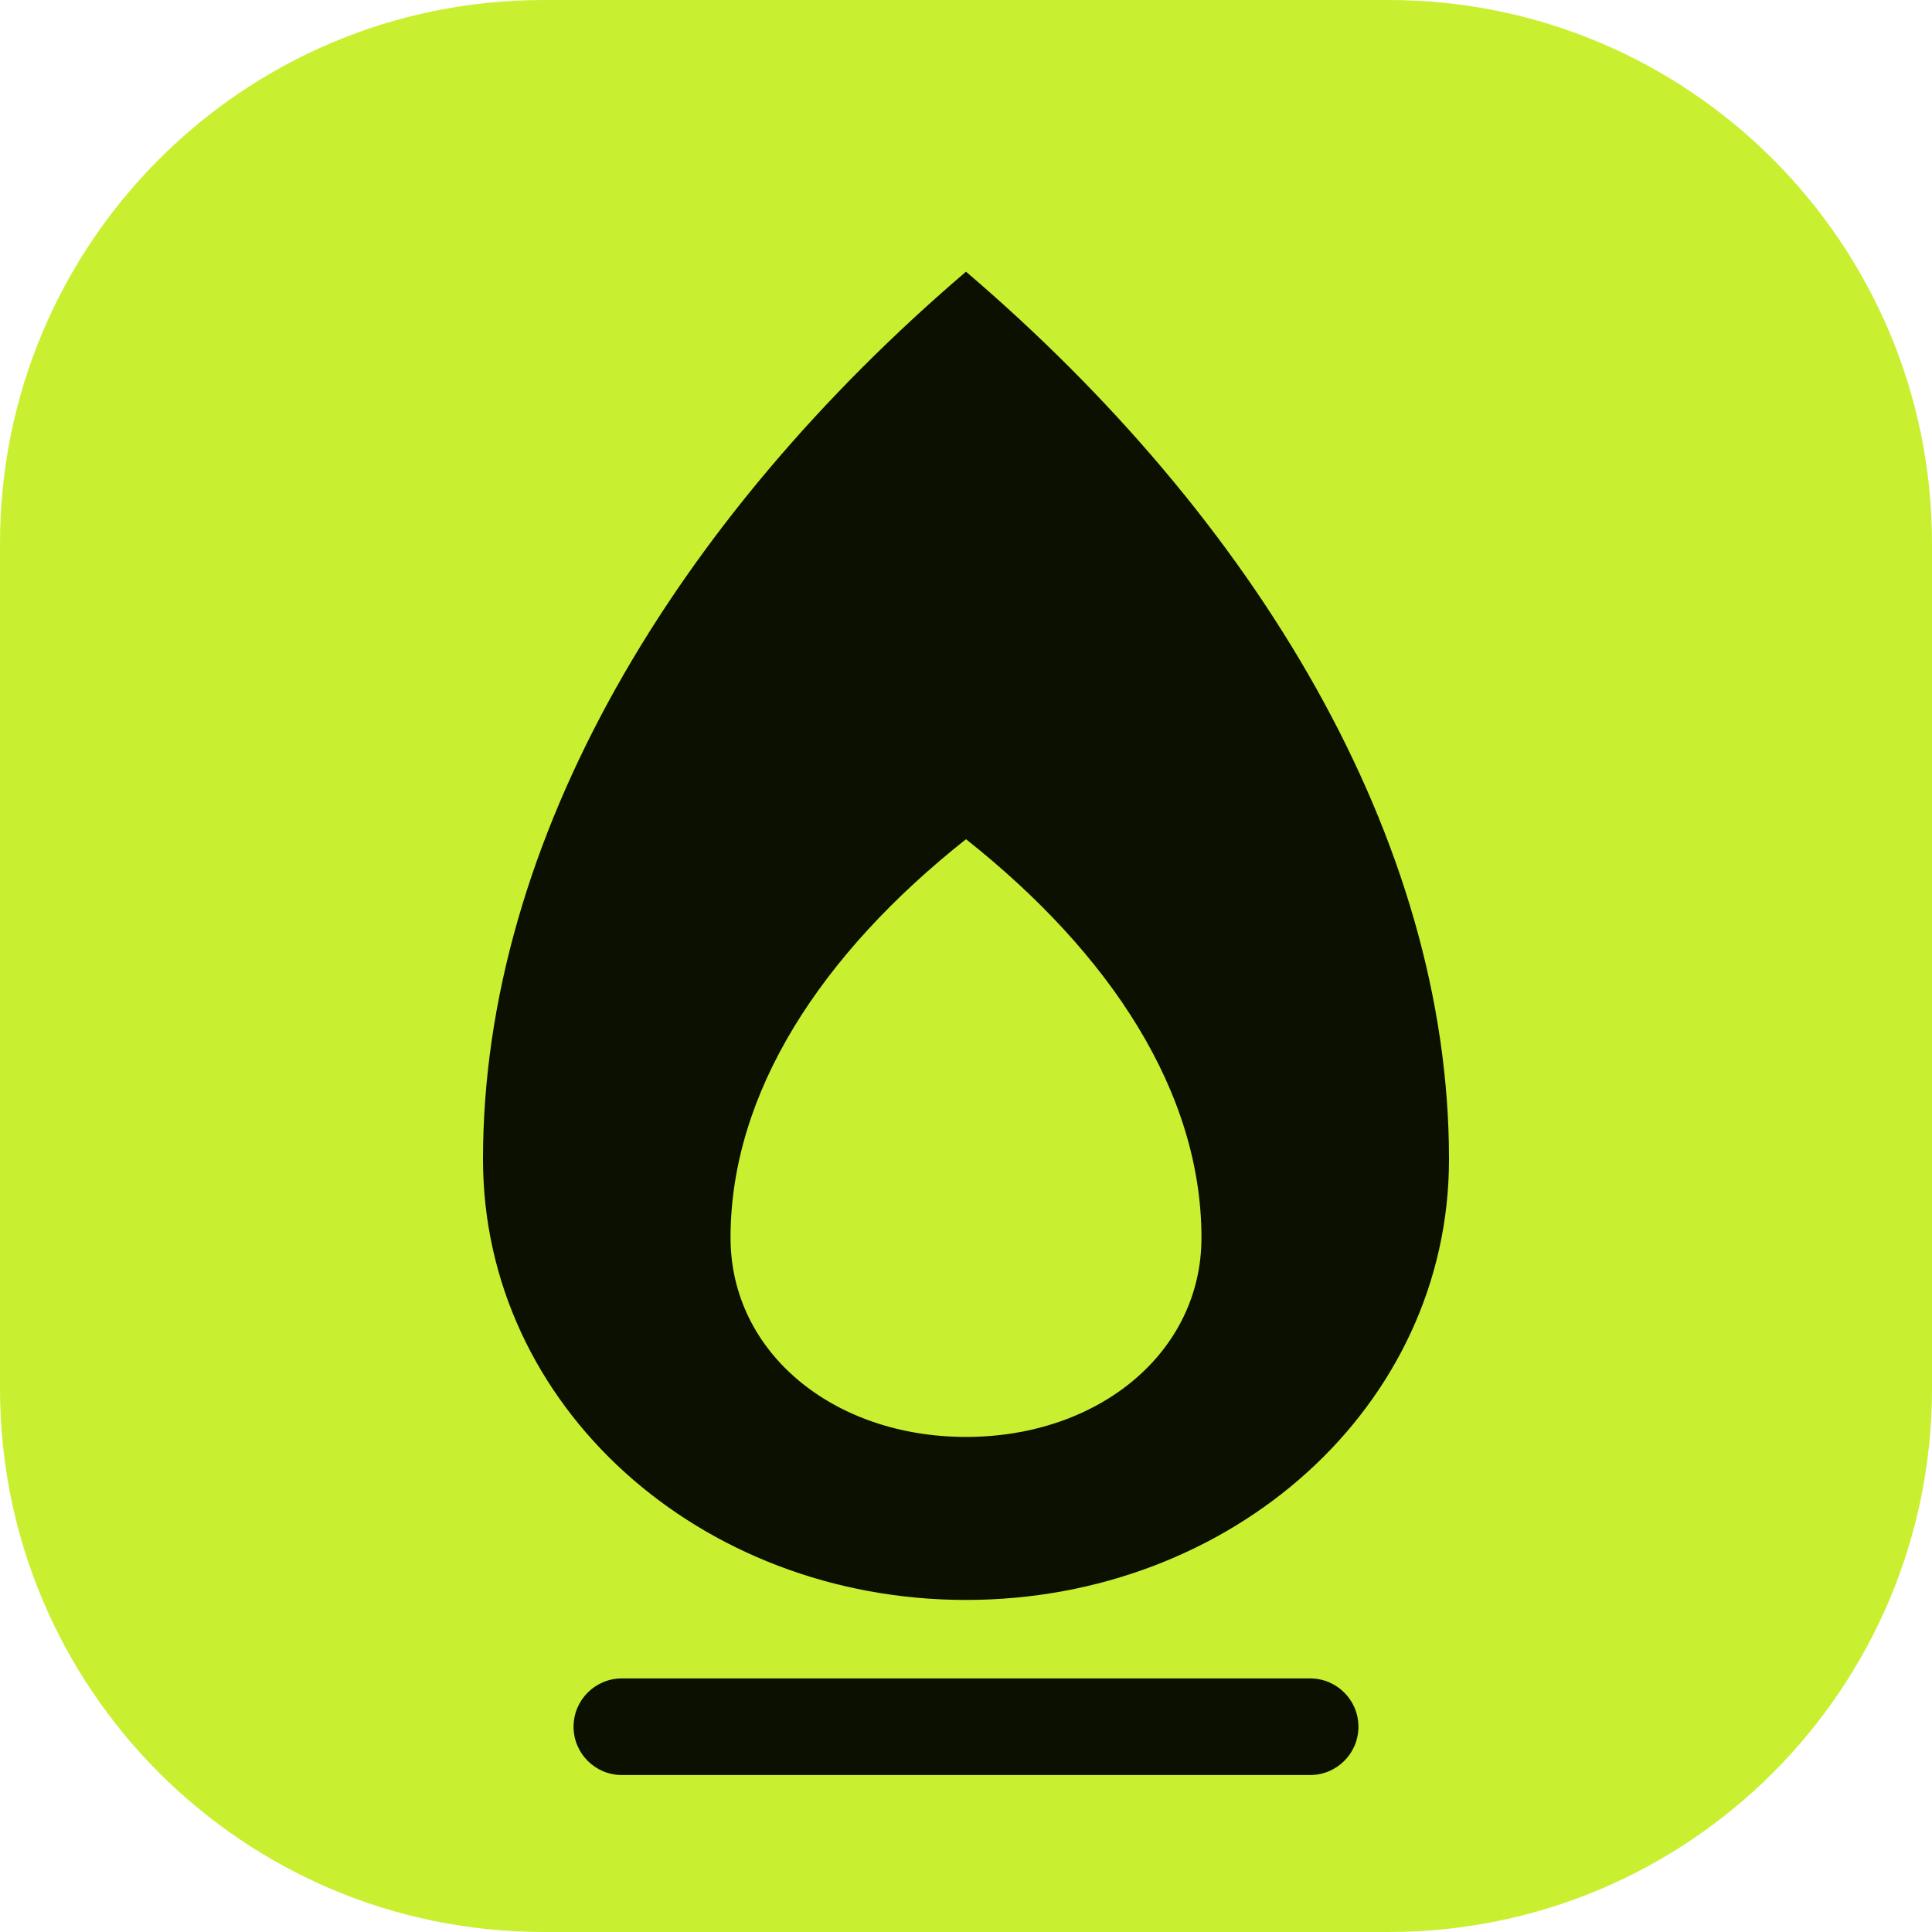
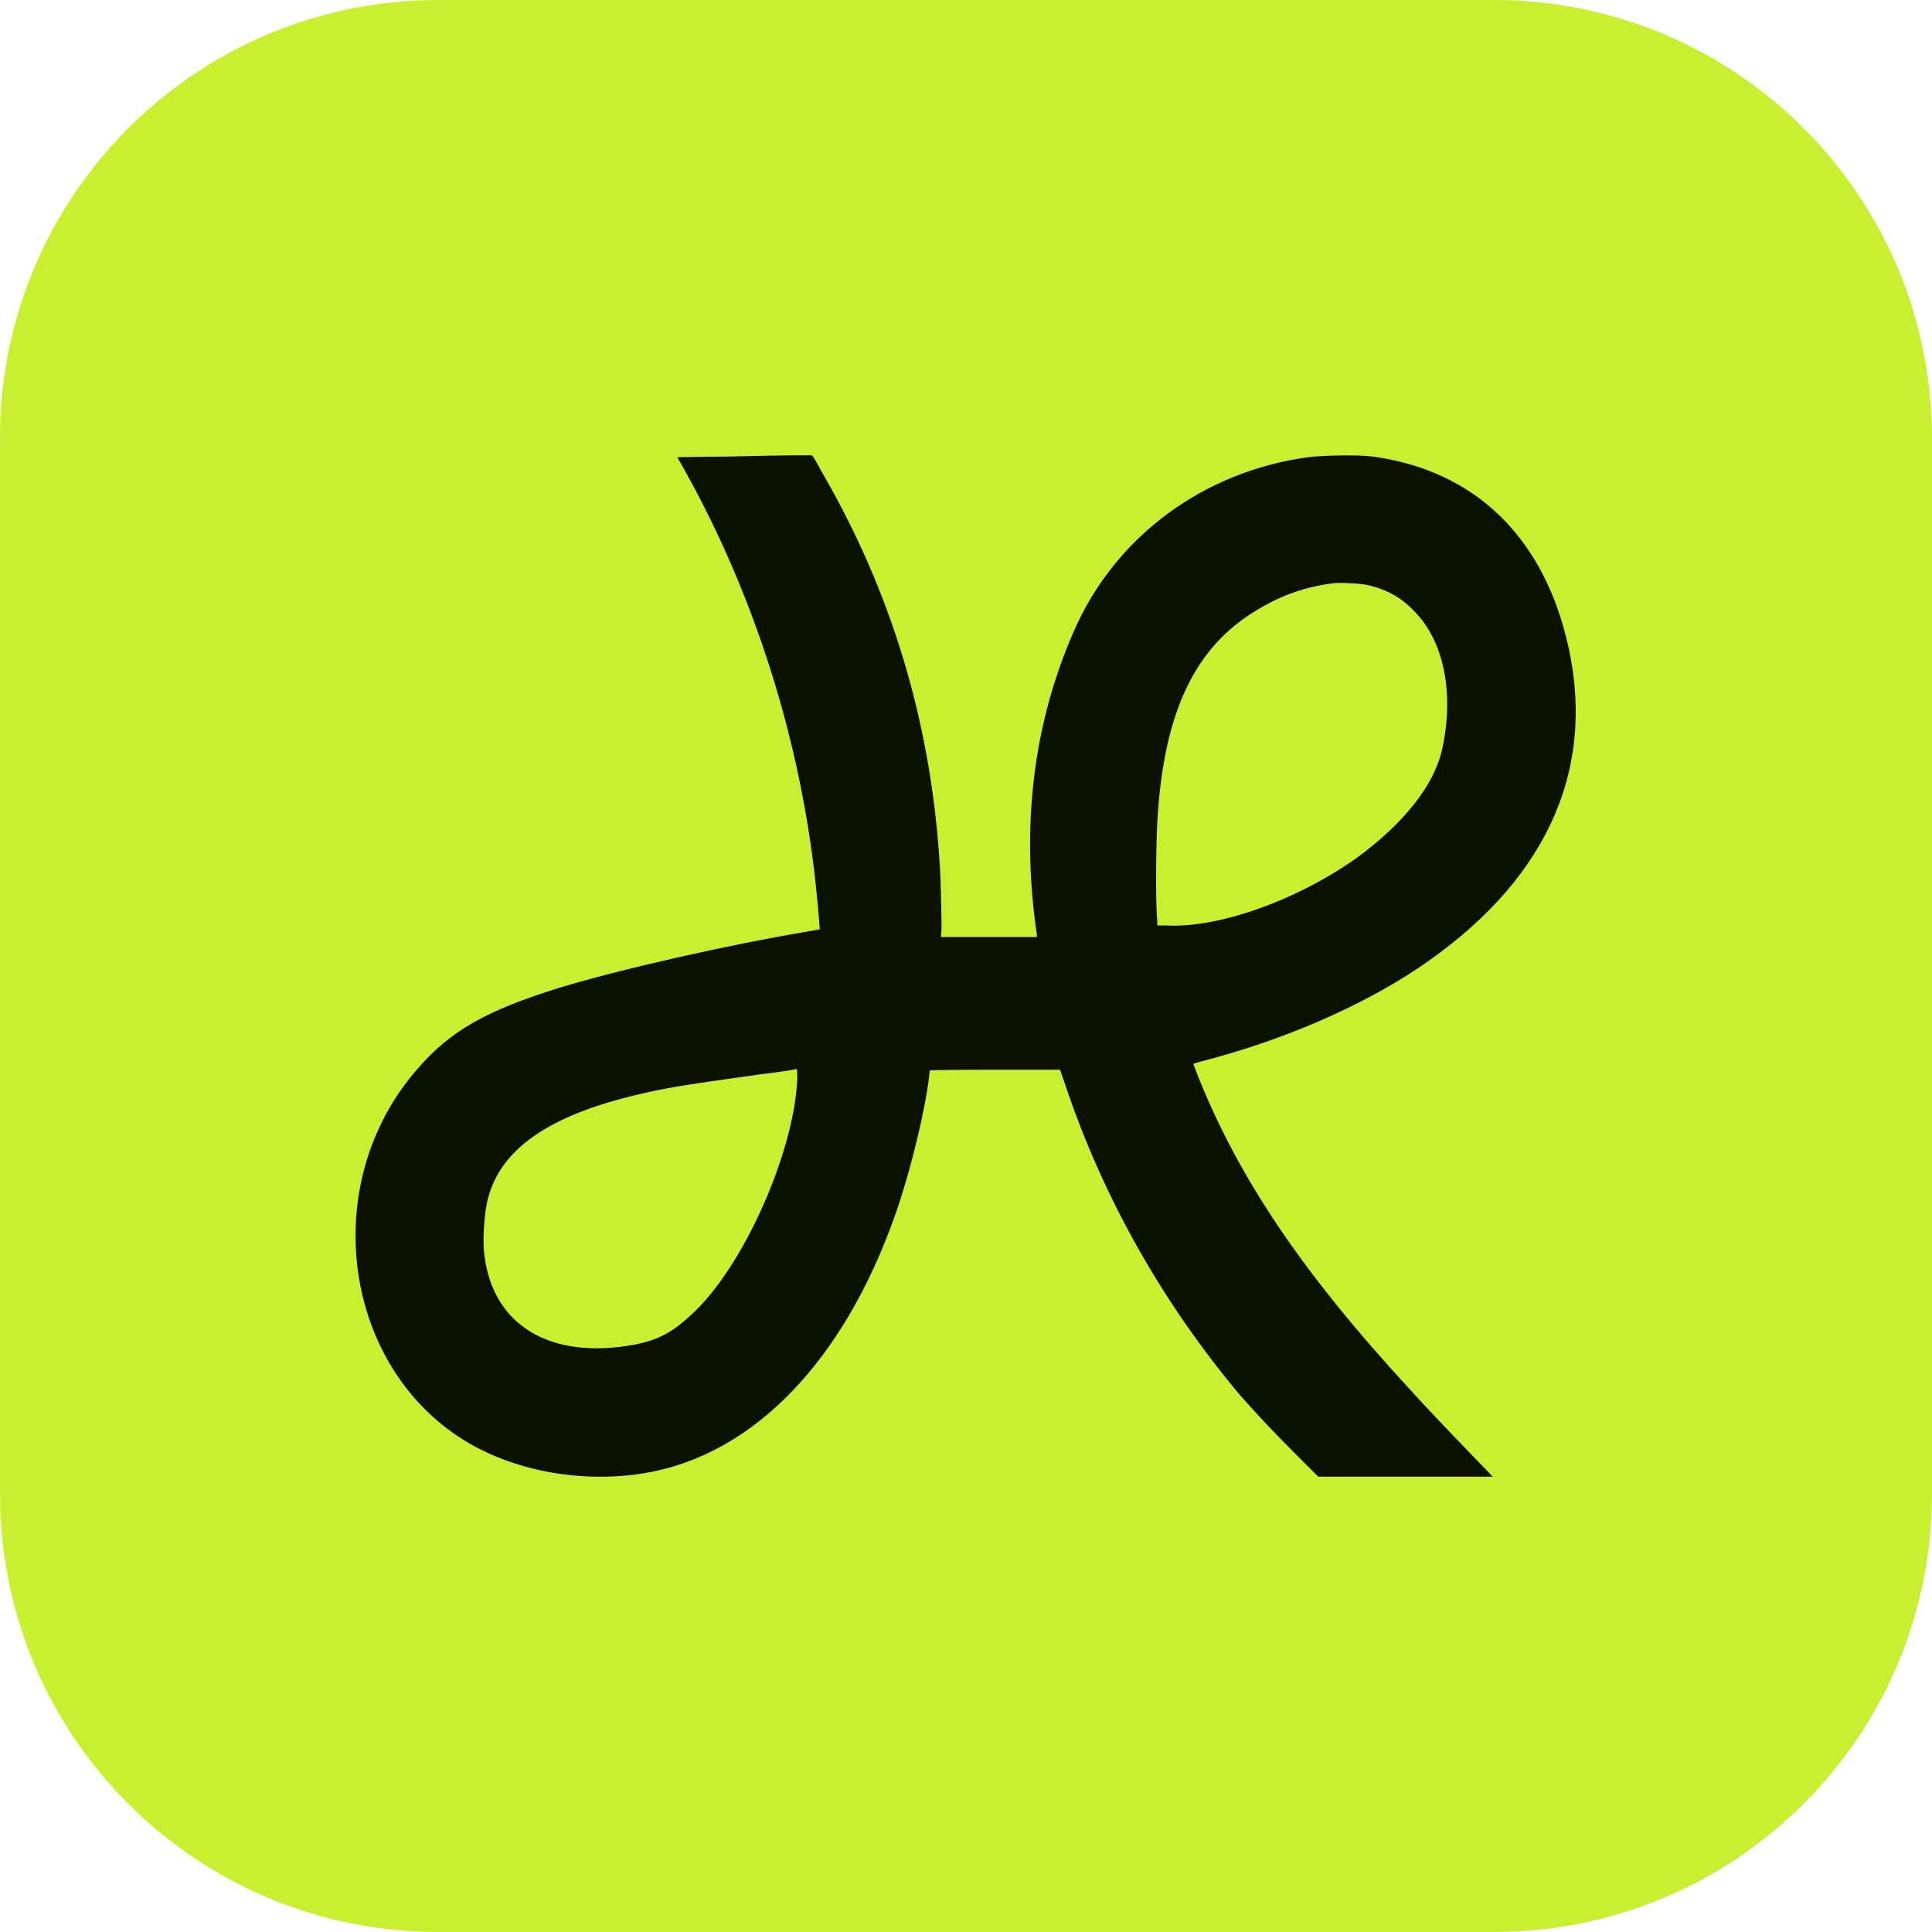
- <svg xmlns="http://www.w3.org/2000/svg" viewBox="0 0 32 32">
-   <rect width="32" height="32" rx="9" fill="#c8f031" />
-   <path fill="#0b1000" fill-rule="evenodd" d="M16 4.5C11.2 8.6 8 13.9 8 19.2 8 23.3 11.6 26.5 16 26.5s8-3.2 8-7.3C24 13.9 20.8 8.6 16 4.5Zm0 9.4c-2.4 1.9-3.9 4.2-3.9 6.6 0 1.9 1.7 3.3 3.9 3.3s3.9-1.4 3.9-3.3c0-2.4-1.5-4.7-3.9-6.6Z" />
-   <rect x="9.5" y="27.8" width="13" height="1.6" rx="0.8" fill="#0b1000" />
+ <svg xmlns="http://www.w3.org/2000/svg" viewBox="0 0 3000 3000">
+   <rect width="3000" height="3000" rx="680" fill="#c8f031" />
+   <path transform="translate(552 707)" fill="#0b1000" fill-rule="evenodd" d="M 577 2 C 535 2,500 3,500 3 C 500 4,503 9,506 14 C 620 215,693 447,716 679 C 719 709,721 735,721 736 C 721 736,711 738,699 740 C 580 760,411 798,316 827 C 204 862,148 893,97 952 C -61 1131,-20 1421,178 1535 C 260 1582,370 1598,467 1577 C 632 1541,769 1390,845 1159 C 865 1097,885 1015,891 962 C 891 959,892 956,892 955 C 892 955,927 954,993 954 L 1094 954 1103 980 C 1162 1155,1254 1317,1374 1460 C 1400 1489,1421 1512,1458 1549 L 1495 1586 1631 1586 L 1766 1586 1737 1556 C 1684 1501,1667 1483,1635 1448 C 1472 1271,1373 1125,1309 966 C 1305 955,1301 946,1301 945 C 1301 945,1306 943,1314 941 C 1438 909,1557 858,1649 797 C 1845 666,1926 495,1884 300 C 1847 129,1740 24,1580 2 C 1559 -1,1502 0,1479 3 C 1317 25,1180 126,1116 272 C 1053 415,1033 574,1058 744 L 1058 748 984 748 L 909 748 910 735 C 910 721,909 658,907 632 C 893 413,832 211,723 24 C 718 14,712 4,711 3 L 709 -0 681 0 C 666 0,619 1,577 2 M 1516 199 C 1469 205,1428 221,1386 249 C 1301 306,1257 402,1246 554 C 1243 593,1242 694,1245 723 L 1245 730 1258 730 C 1339 735,1462 691,1555 625 C 1627 572,1674 514,1687 458 C 1707 370,1690 287,1643 241 C 1623 220,1599 207,1569 201 C 1560 199,1524 197,1516 199 M 674 955 C 668 956,648 959,630 961 C 516 977,482 982,437 993 C 301 1025,226 1077,206 1153 C 200 1174,197 1218,200 1241 C 213 1351,302 1405,433 1381 C 469 1374,491 1363,522 1334 C 602 1261,681 1083,686 969 C 686 960,686 953,685 953 C 685 953,680 954,674 955" />
</svg>
